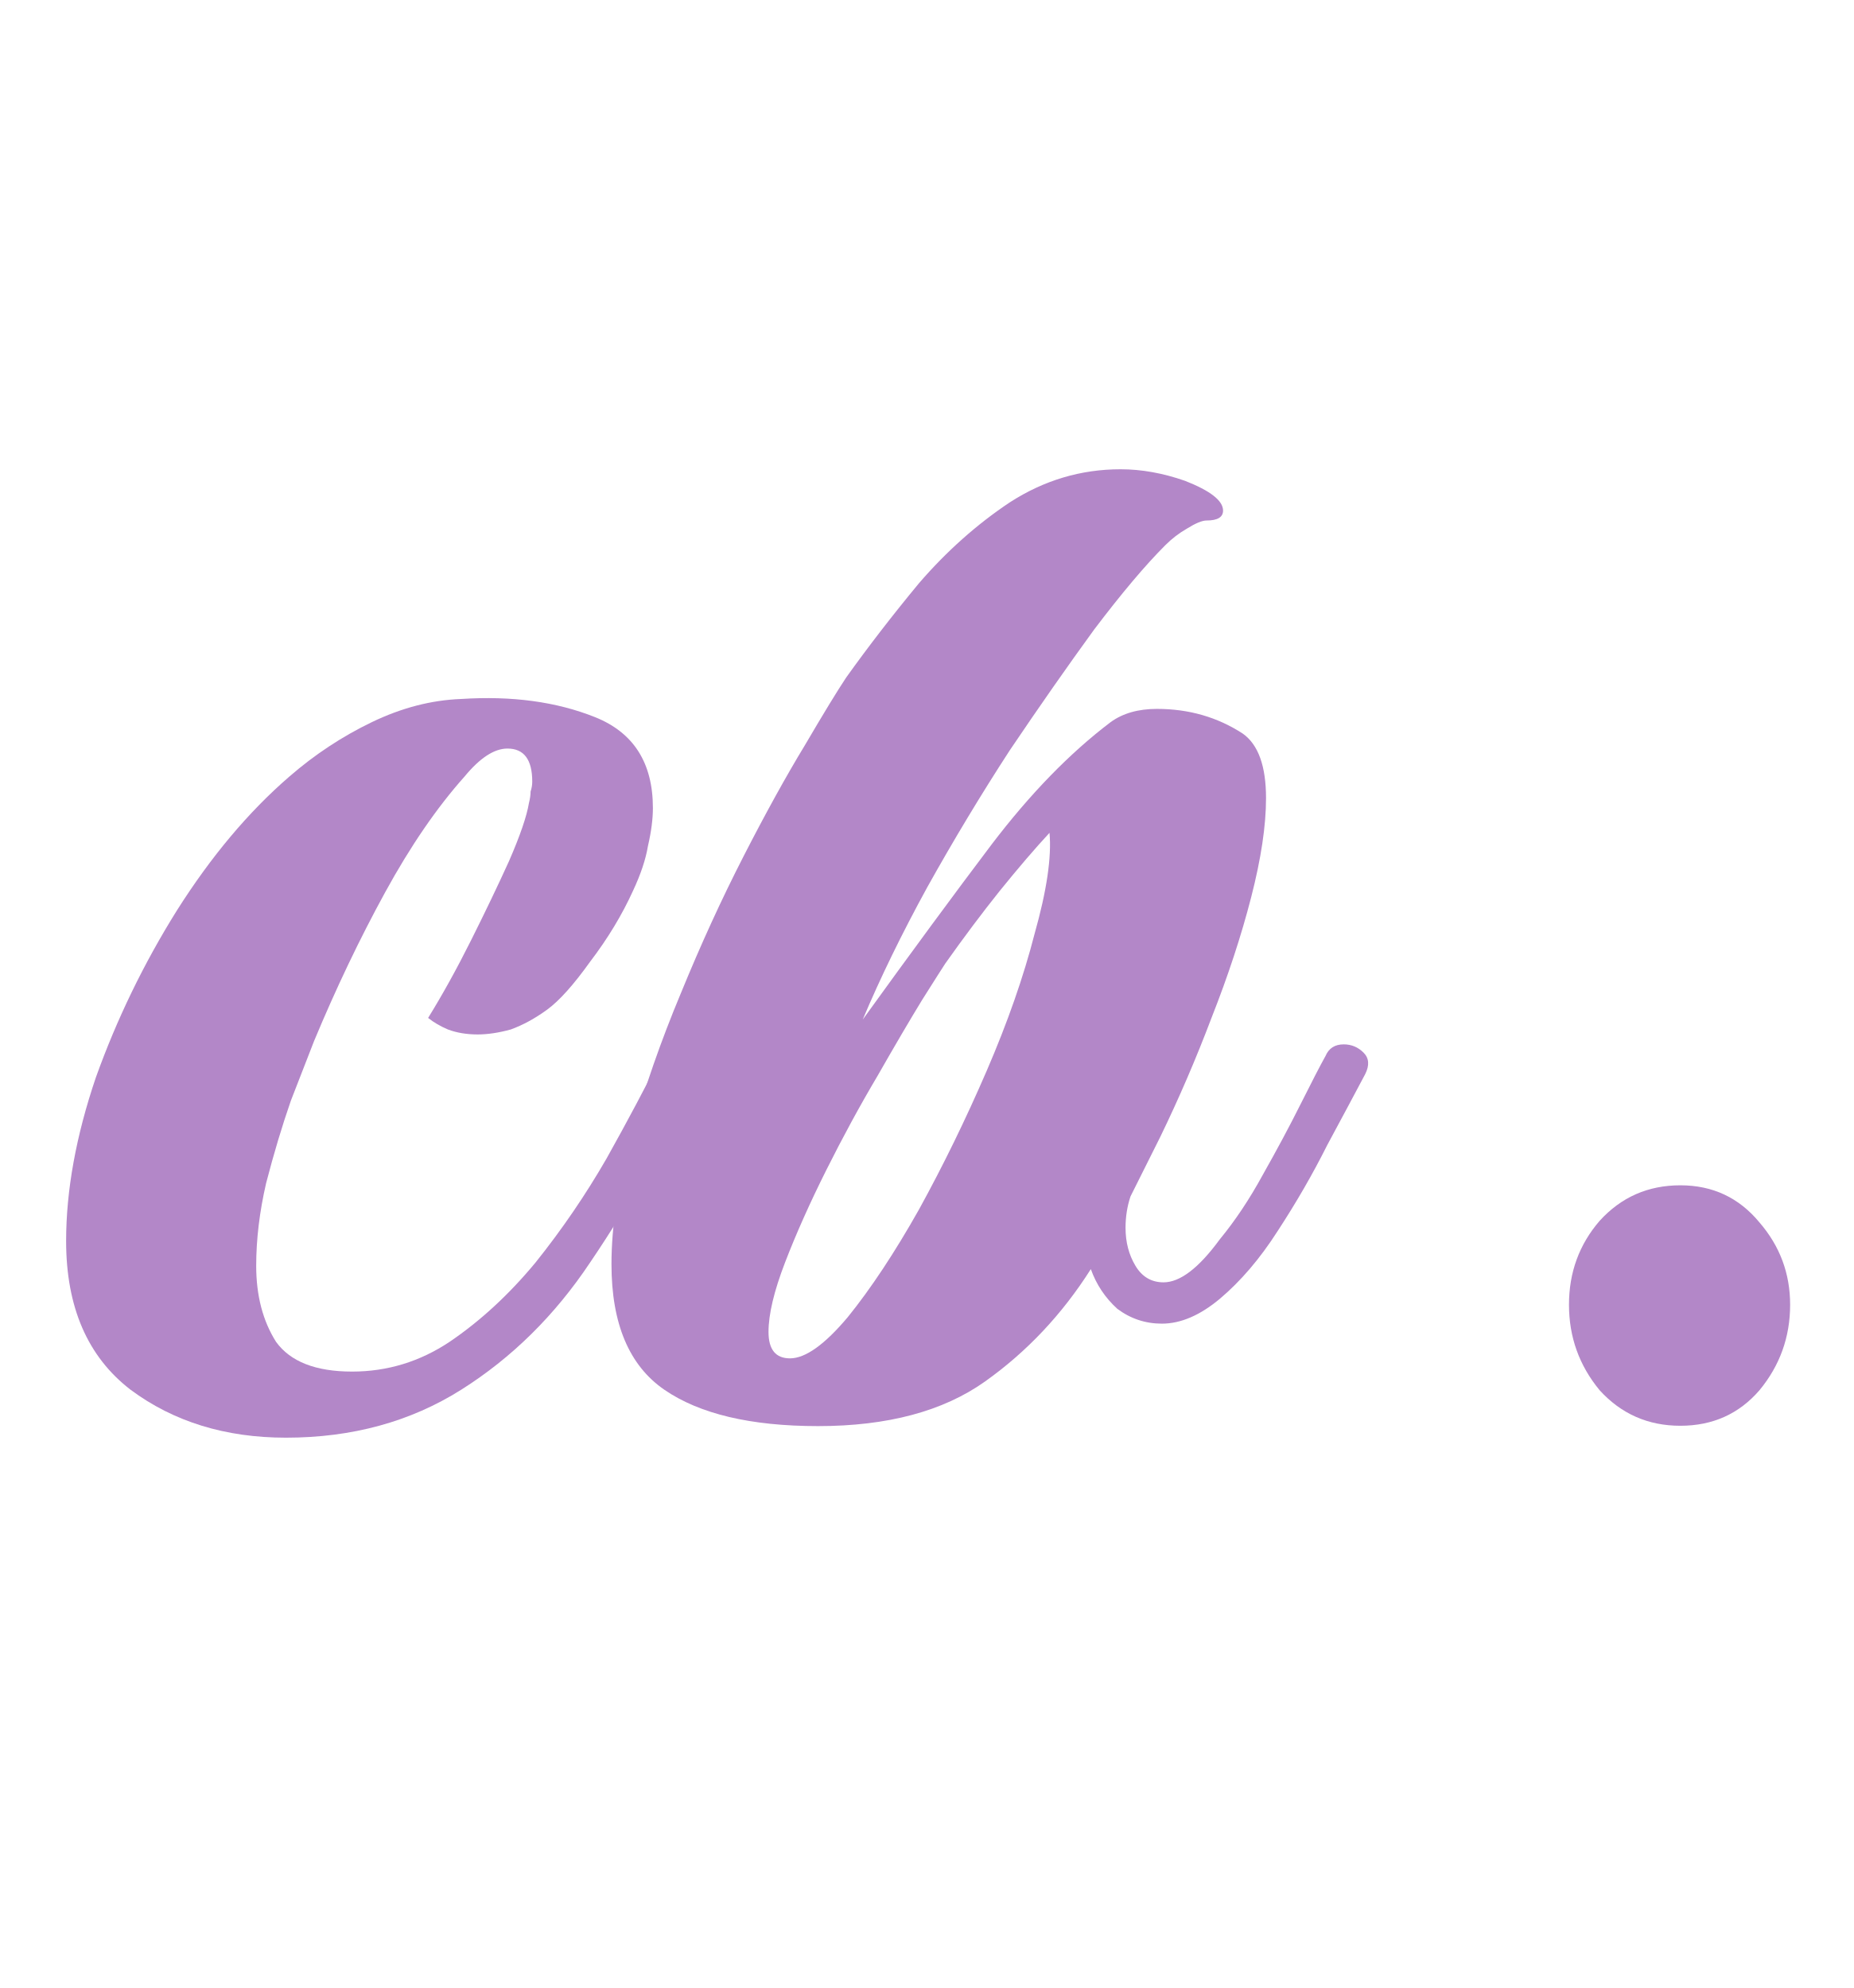
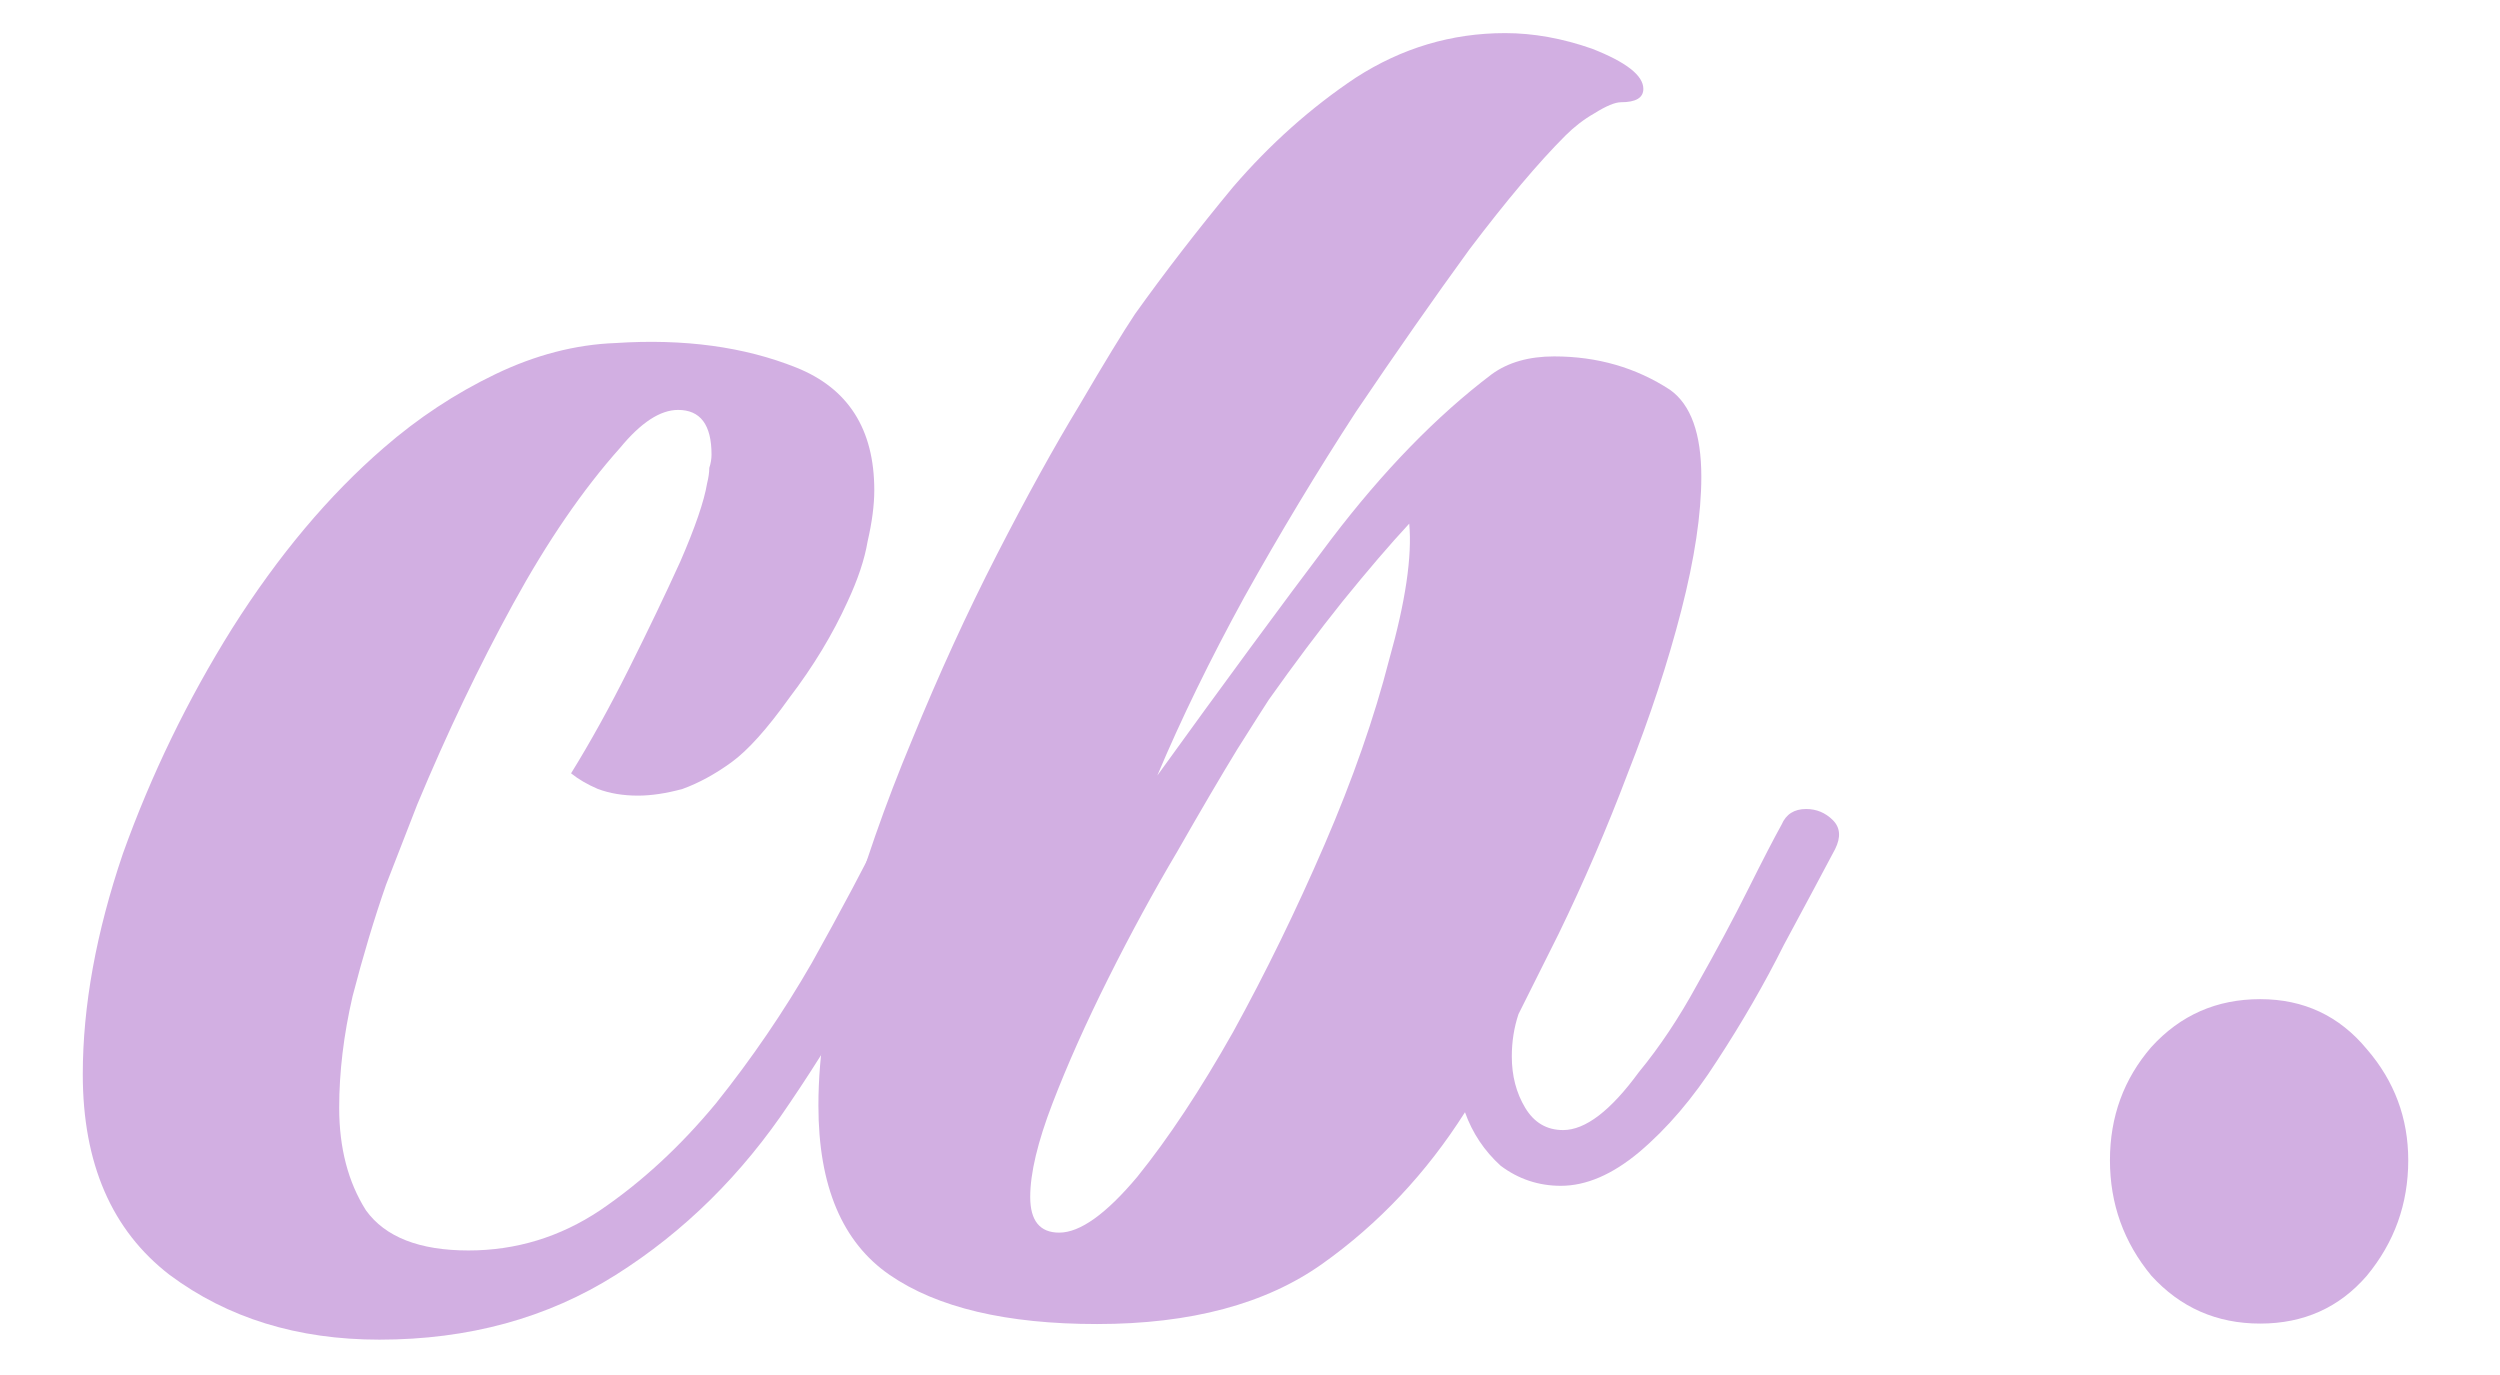
- <svg xmlns="http://www.w3.org/2000/svg" width="151" height="162" viewBox="0 0 151 162" fill="none">
-   <path d="M23.297 117.155C18.36 117.155 14.14 115.853 10.639 113.25C7.137 110.556 5.387 106.516 5.387 101.13C5.387 97 6.195 92.556 7.811 87.798C9.517 83.039 11.716 78.506 14.409 74.196C17.192 69.797 20.245 66.161 23.567 63.288C25.632 61.493 27.876 60.011 30.3 58.844C32.724 57.677 35.148 57.049 37.572 56.959C41.702 56.69 45.338 57.183 48.48 58.44C51.622 59.697 53.193 62.166 53.193 65.847C53.193 66.745 53.059 67.777 52.789 68.944C52.61 70.022 52.206 71.234 51.577 72.58C50.68 74.555 49.513 76.486 48.076 78.371C46.729 80.256 45.562 81.558 44.575 82.276C43.587 82.995 42.6 83.533 41.612 83.892C40.624 84.162 39.727 84.296 38.919 84.296C38.021 84.296 37.213 84.162 36.495 83.892C35.866 83.623 35.328 83.309 34.879 82.95C36.046 81.064 37.213 78.954 38.38 76.62C39.547 74.286 40.58 72.131 41.477 70.156C42.375 68.091 42.914 66.52 43.093 65.443C43.183 65.084 43.228 64.77 43.228 64.5C43.318 64.231 43.363 63.962 43.363 63.692C43.363 61.897 42.689 60.999 41.343 60.999C40.265 60.999 39.098 61.762 37.841 63.288C35.597 65.802 33.442 68.944 31.377 72.715C29.312 76.486 27.382 80.526 25.587 84.835C25.138 86.002 24.509 87.618 23.701 89.683C22.983 91.748 22.31 93.992 21.681 96.416C21.143 98.751 20.873 100.995 20.873 103.15C20.873 105.574 21.412 107.638 22.489 109.344C23.657 110.96 25.721 111.768 28.684 111.768C31.557 111.768 34.205 110.96 36.629 109.344C39.143 107.638 41.477 105.484 43.632 102.88C45.787 100.187 47.717 97.359 49.423 94.396C51.129 91.344 52.655 88.471 54.001 85.778C54.271 85.149 54.72 84.835 55.348 84.835C55.887 84.835 56.38 85.104 56.829 85.643C57.278 86.182 57.323 86.81 56.964 87.528C55.707 90.042 54.316 92.601 52.789 95.204C51.353 97.808 49.782 100.366 48.076 102.88C45.203 107.19 41.702 110.646 37.572 113.25C33.442 115.853 28.684 117.155 23.297 117.155Z" fill="#B387C8" />
-   <path d="M66.652 116.212C61.175 116.212 57.001 115.225 54.128 113.25C51.255 111.274 49.818 107.863 49.818 103.015C49.818 99.873 50.357 96.371 51.434 92.511C52.512 88.65 53.858 84.79 55.474 80.93C57.09 76.979 58.796 73.254 60.592 69.752C62.387 66.251 64.048 63.243 65.574 60.73C67.1 58.126 68.223 56.286 68.941 55.208C70.737 52.694 72.712 50.136 74.866 47.532C77.111 44.929 79.58 42.729 82.273 40.934C85.056 39.138 88.064 38.24 91.296 38.24C93.001 38.24 94.752 38.554 96.548 39.183C98.612 39.991 99.645 40.799 99.645 41.607C99.645 42.146 99.196 42.415 98.298 42.415C97.939 42.415 97.4 42.639 96.682 43.088C96.054 43.447 95.47 43.896 94.932 44.435C93.316 46.051 91.385 48.34 89.141 51.303C86.986 54.266 84.697 57.542 82.273 61.134C79.939 64.725 77.694 68.451 75.54 72.311C73.475 76.082 71.724 79.673 70.288 83.084C74.238 77.608 77.739 72.85 80.792 68.81C83.934 64.68 87.166 61.358 90.488 58.844C91.475 58.126 92.732 57.767 94.258 57.767C96.862 57.767 99.196 58.44 101.261 59.787C102.518 60.685 103.146 62.435 103.146 65.039C103.146 67.283 102.742 69.977 101.934 73.119C101.126 76.261 100.049 79.538 98.702 82.95C97.445 86.271 96.054 89.503 94.528 92.646L92.104 97.494C91.834 98.302 91.7 99.154 91.7 100.052C91.7 101.219 91.969 102.252 92.508 103.15C93.046 104.047 93.809 104.496 94.797 104.496C96.144 104.496 97.67 103.329 99.376 100.995C100.633 99.469 101.8 97.718 102.877 95.743C104.044 93.678 105.077 91.748 105.974 89.952C106.872 88.157 107.545 86.855 107.994 86.047C108.264 85.418 108.757 85.104 109.476 85.104C110.104 85.104 110.643 85.329 111.092 85.778C111.541 86.227 111.585 86.81 111.226 87.528C110.418 89.055 109.386 90.985 108.129 93.319C106.962 95.653 105.615 97.987 104.089 100.322C102.653 102.566 101.081 104.406 99.376 105.843C97.76 107.19 96.189 107.863 94.662 107.863C93.316 107.863 92.104 107.459 91.026 106.651C90.039 105.753 89.32 104.676 88.872 103.419C86.537 107.1 83.665 110.152 80.253 112.576C76.841 115 72.308 116.212 66.652 116.212ZM64.362 110.691C65.619 110.691 67.19 109.569 69.076 107.324C70.961 104.99 72.891 102.072 74.866 98.571C76.841 94.98 78.682 91.209 80.388 87.259C82.093 83.309 83.395 79.583 84.293 76.082C85.281 72.58 85.684 69.842 85.505 67.867C84.338 69.124 82.991 70.695 81.465 72.58C80.028 74.376 78.547 76.351 77.021 78.506C76.841 78.775 76.213 79.763 75.136 81.468C74.148 83.084 72.936 85.149 71.5 87.663C70.063 90.087 68.672 92.646 67.325 95.339C65.978 98.032 64.856 100.546 63.958 102.88C63.06 105.214 62.612 107.1 62.612 108.536C62.612 109.973 63.195 110.691 64.362 110.691Z" fill="#B387C8" />
-   <path d="M136.902 116.184C134.272 116.184 132.08 115.219 130.327 113.291C128.661 111.274 127.828 108.951 127.828 106.321C127.828 103.69 128.661 101.411 130.327 99.482C132.08 97.553 134.272 96.589 136.902 96.589C139.533 96.589 141.681 97.597 143.346 99.614C145.012 101.542 145.845 103.778 145.845 106.321C145.845 108.951 145.012 111.274 143.346 113.291C141.681 115.219 139.533 116.184 136.902 116.184Z" fill="#B387C8" />
+ <svg xmlns="http://www.w3.org/2000/svg" width="151" height="83" viewBox="0 0 151 83" fill="none">
+   <path d="M22.911 80.915C17.973 80.915 13.753 79.613 10.252 77.009C6.751 74.316 5 70.276 5 64.889C5 60.76 5.808 56.316 7.424 51.557C9.13 46.799 11.329 42.265 14.023 37.956C16.806 33.557 19.858 29.921 23.18 27.048C25.245 25.253 27.489 23.771 29.913 22.604C32.337 21.437 34.761 20.808 37.185 20.719C41.315 20.449 44.951 20.943 48.093 22.2C51.236 23.457 52.807 25.926 52.807 29.607C52.807 30.505 52.672 31.537 52.403 32.704C52.223 33.781 51.819 34.993 51.191 36.34C50.293 38.315 49.126 40.245 47.689 42.131C46.343 44.016 45.176 45.318 44.188 46.036C43.2 46.754 42.213 47.293 41.225 47.652C40.238 47.921 39.34 48.056 38.532 48.056C37.634 48.056 36.826 47.921 36.108 47.652C35.48 47.383 34.941 47.069 34.492 46.709C35.659 44.824 36.826 42.714 37.993 40.38C39.16 38.046 40.193 35.891 41.091 33.916C41.988 31.851 42.527 30.28 42.707 29.203C42.796 28.844 42.841 28.529 42.841 28.26C42.931 27.991 42.976 27.721 42.976 27.452C42.976 25.657 42.303 24.759 40.956 24.759C39.879 24.759 38.712 25.522 37.455 27.048C35.21 29.562 33.056 32.704 30.991 36.475C28.926 40.245 26.996 44.285 25.2 48.595C24.751 49.762 24.123 51.378 23.315 53.443C22.596 55.508 21.923 57.752 21.295 60.176C20.756 62.51 20.487 64.755 20.487 66.909C20.487 69.333 21.025 71.398 22.103 73.104C23.27 74.72 25.335 75.528 28.297 75.528C31.17 75.528 33.819 74.72 36.243 73.104C38.756 71.398 41.091 69.244 43.245 66.64C45.4 63.947 47.33 61.119 49.036 58.156C50.742 55.104 52.268 52.231 53.615 49.537C53.884 48.909 54.333 48.595 54.961 48.595C55.5 48.595 55.994 48.864 56.443 49.403C56.892 49.941 56.936 50.57 56.577 51.288C55.32 53.802 53.929 56.361 52.403 58.964C50.966 61.568 49.395 64.126 47.689 66.64C44.816 70.949 41.315 74.406 37.185 77.009C33.056 79.613 28.297 80.915 22.911 80.915Z" fill="#D2AFE2" />
+   <path d="M66.265 79.972C60.788 79.972 56.614 78.984 53.741 77.009C50.868 75.034 49.432 71.623 49.432 66.775C49.432 63.633 49.97 60.131 51.048 56.271C52.125 52.41 53.472 48.55 55.088 44.689C56.704 40.739 58.409 37.013 60.205 33.512C62.001 30.011 63.661 27.003 65.188 24.489C66.714 21.886 67.836 20.045 68.554 18.968C70.35 16.454 72.325 13.896 74.48 11.292C76.724 8.688 79.193 6.489 81.886 4.693C84.669 2.898 87.677 2 90.909 2C92.615 2 94.365 2.314 96.161 2.943C98.226 3.751 99.258 4.559 99.258 5.367C99.258 5.905 98.809 6.175 97.912 6.175C97.552 6.175 97.014 6.399 96.296 6.848C95.667 7.207 95.084 7.656 94.545 8.195C92.929 9.811 90.999 12.1 88.754 15.063C86.6 18.025 84.31 21.302 81.886 24.893C79.552 28.485 77.308 32.21 75.153 36.071C73.088 39.841 71.337 43.432 69.901 46.844C73.851 41.368 77.353 36.609 80.405 32.569C83.547 28.44 86.779 25.118 90.101 22.604C91.088 21.886 92.345 21.527 93.872 21.527C96.475 21.527 98.809 22.2 100.874 23.547C102.131 24.445 102.76 26.195 102.76 28.799C102.76 31.043 102.356 33.736 101.548 36.879C100.74 40.021 99.662 43.298 98.316 46.709C97.059 50.031 95.667 53.263 94.141 56.405L91.717 61.253C91.448 62.061 91.313 62.914 91.313 63.812C91.313 64.979 91.582 66.012 92.121 66.909C92.66 67.807 93.423 68.256 94.41 68.256C95.757 68.256 97.283 67.089 98.989 64.755C100.246 63.228 101.413 61.478 102.49 59.503C103.657 57.438 104.69 55.508 105.588 53.712C106.485 51.916 107.159 50.615 107.608 49.807C107.877 49.178 108.371 48.864 109.089 48.864C109.717 48.864 110.256 49.089 110.705 49.537C111.154 49.986 111.199 50.57 110.84 51.288C110.032 52.814 108.999 54.745 107.742 57.079C106.575 59.413 105.228 61.747 103.702 64.081C102.266 66.326 100.695 68.166 98.989 69.603C97.373 70.949 95.802 71.623 94.276 71.623C92.929 71.623 91.717 71.219 90.64 70.411C89.652 69.513 88.934 68.436 88.485 67.179C86.151 70.86 83.278 73.912 79.866 76.336C76.455 78.76 71.921 79.972 66.265 79.972ZM63.976 74.451C65.233 74.451 66.804 73.329 68.689 71.084C70.574 68.75 72.504 65.832 74.48 62.331C76.455 58.74 78.295 54.969 80.001 51.019C81.707 47.069 83.008 43.343 83.906 39.841C84.894 36.34 85.298 33.602 85.118 31.627C83.951 32.884 82.605 34.455 81.078 36.34C79.642 38.136 78.16 40.111 76.634 42.265C76.455 42.535 75.826 43.522 74.749 45.228C73.761 46.844 72.549 48.909 71.113 51.423C69.677 53.847 68.285 56.405 66.938 59.099C65.592 61.792 64.469 64.306 63.572 66.64C62.674 68.974 62.225 70.86 62.225 72.296C62.225 73.733 62.809 74.451 63.976 74.451Z" fill="#D2AFE2" />
+   <path d="M136.516 79.944C133.885 79.944 131.694 78.979 129.94 77.05C128.274 75.034 127.441 72.71 127.441 70.08C127.441 67.45 128.274 65.171 129.94 63.242C131.694 61.313 133.885 60.349 136.516 60.349C139.146 60.349 141.294 61.357 142.96 63.373C144.625 65.302 145.458 67.538 145.458 70.08C145.458 72.71 144.625 75.034 142.96 77.05C141.294 78.979 139.146 79.944 136.516 79.944Z" fill="#D2AFE2" />
</svg>
